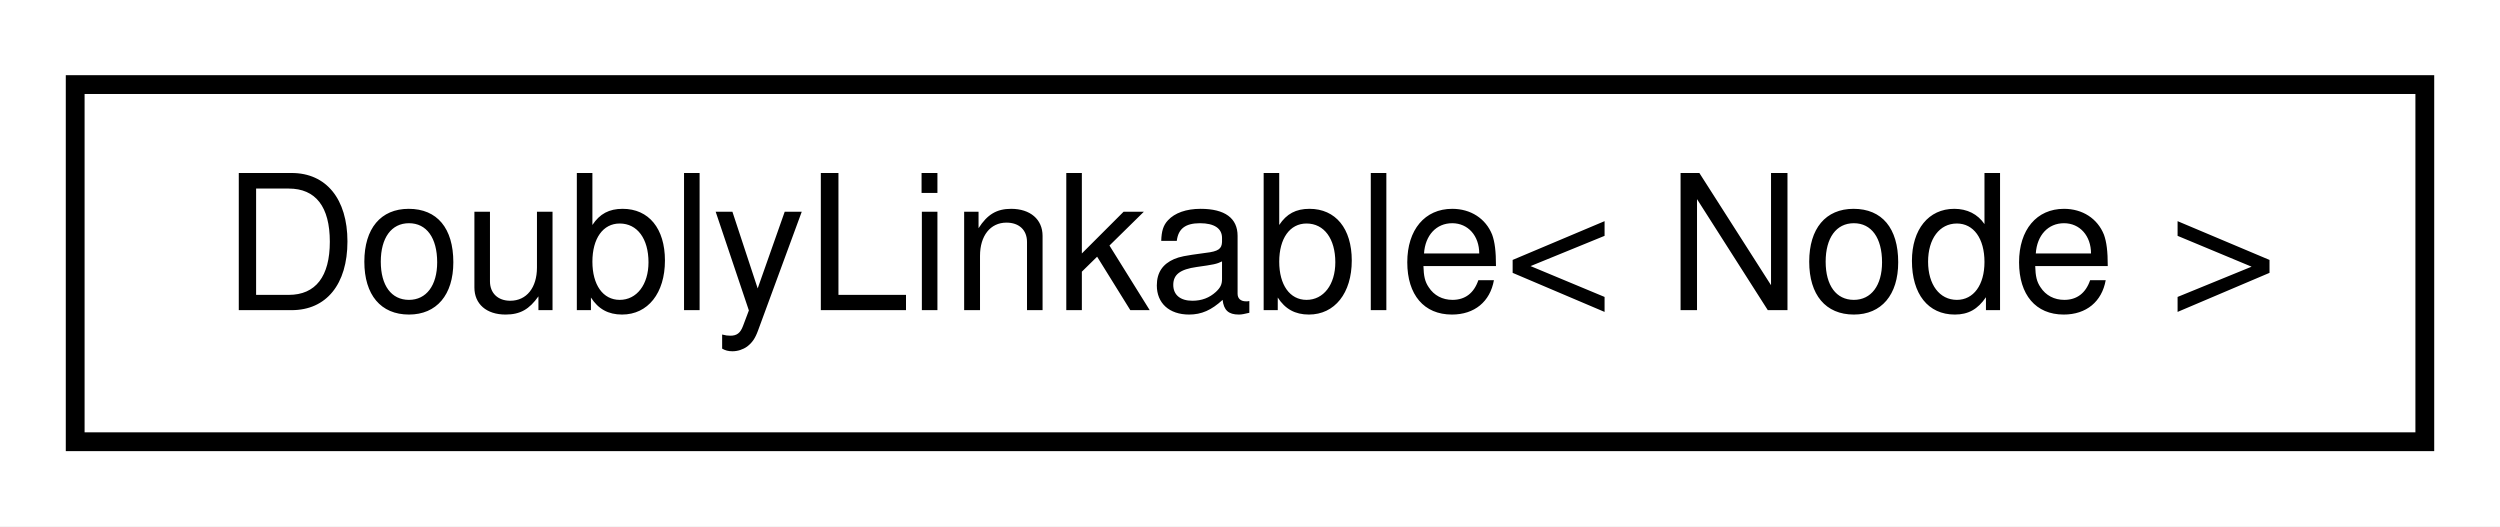
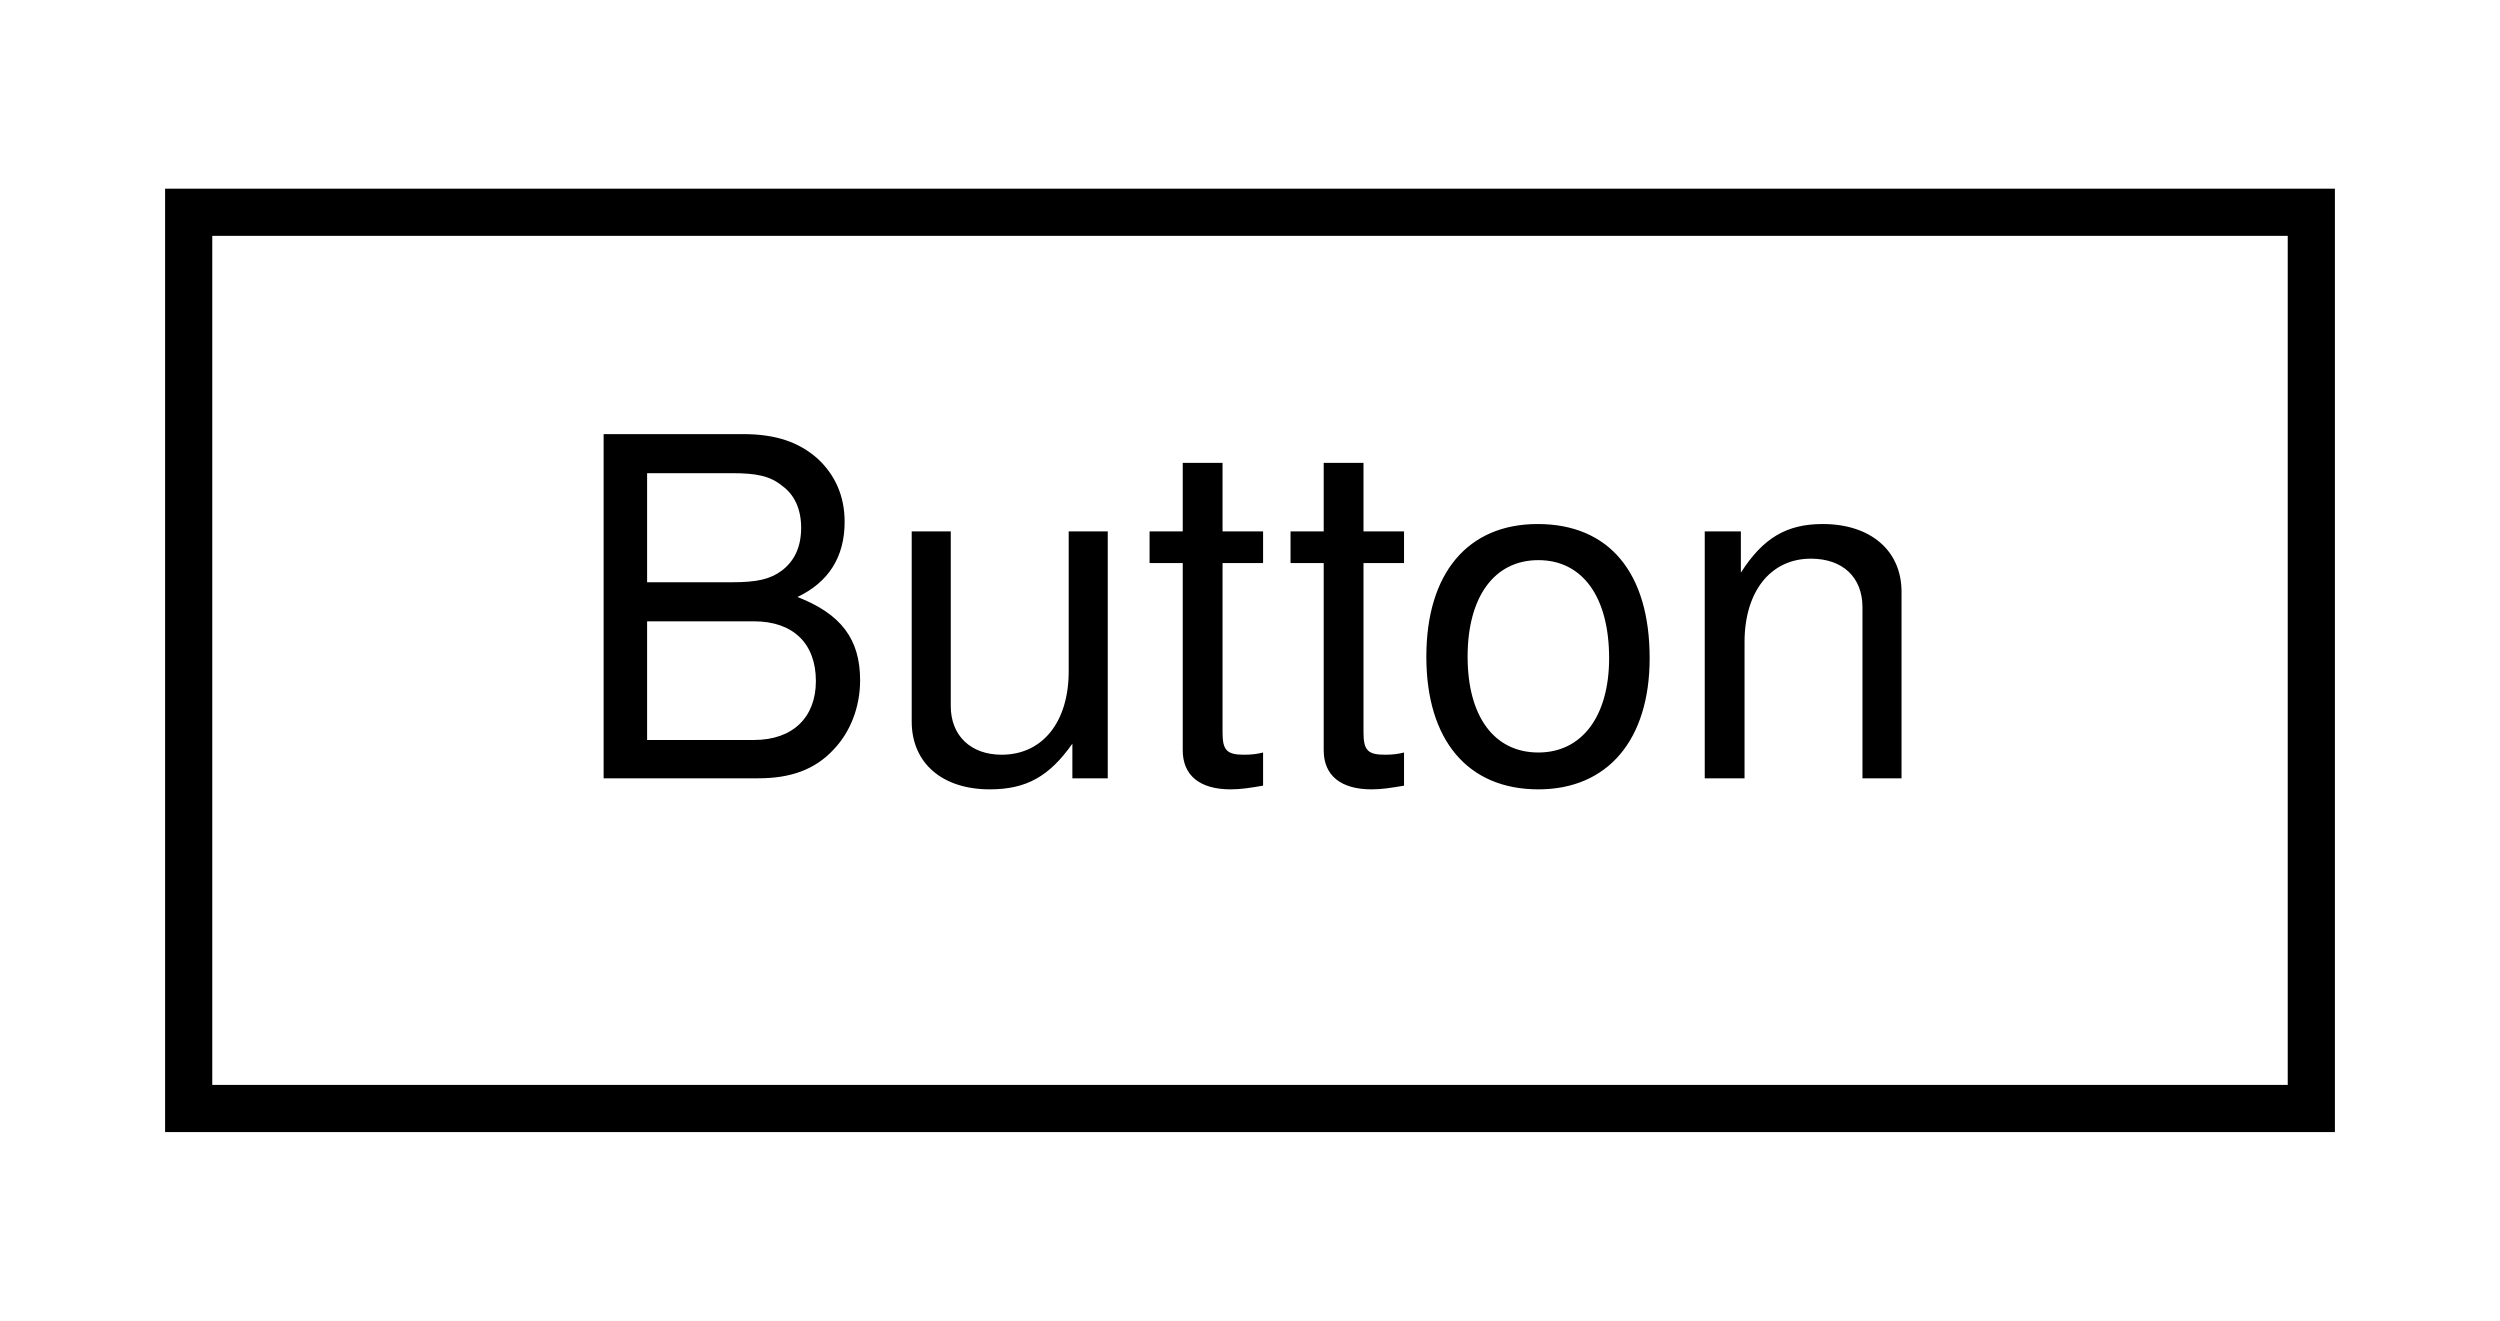
- <svg xmlns="http://www.w3.org/2000/svg" xmlns:xlink="http://www.w3.org/1999/xlink" width="133pt" height="28pt" viewBox="0.00 0.00 133.00 28.00">
+ <svg xmlns="http://www.w3.org/2000/svg" xmlns:xlink="http://www.w3.org/1999/xlink" width="53pt" height="28pt" viewBox="0.00 0.00 53.00 28.00">
  <g id="graph0" class="graph" transform="scale(1 1) rotate(0) translate(4 24)">
-     <polygon fill="white" stroke="none" points="-4,4 -4,-24 129,-24 129,4 -4,4" />
+     <polygon fill="white" stroke="none" points="-4,4 -4,-24 49,-24 49,4 -4,4" />
    <g id="node1" class="node">
      <g id="a_node1">
-         <a xlink:href="d4/d23/classDoublyLinkable.html" target="_top" xlink:title="A class that can be inherited from to allow inserting into a DoublyLinkedList.">
-           <polygon fill="white" stroke="black" points="-7.10543e-15,-0.5 -7.10543e-15,-19.5 125,-19.5 125,-0.5 -7.10543e-15,-0.5" />
-           <text text-anchor="middle" x="62.5" y="-7.5" font-family="Helvetica,sans-Serif" font-size="10.00">DoublyLinkable&lt; Node &gt;</text>
+         <a xlink:href="d1/d19/classButton.html" target="_top" xlink:title="A class for reading and debouncing buttons and switches.">
+           <polygon fill="white" stroke="black" points="0,-0.5 0,-19.5 45,-19.5 45,-0.5 0,-0.5" />
+           <text text-anchor="middle" x="22.5" y="-7.5" font-family="Helvetica,sans-Serif" font-size="10.00">Button</text>
        </a>
      </g>
    </g>
  </g>
</svg>
